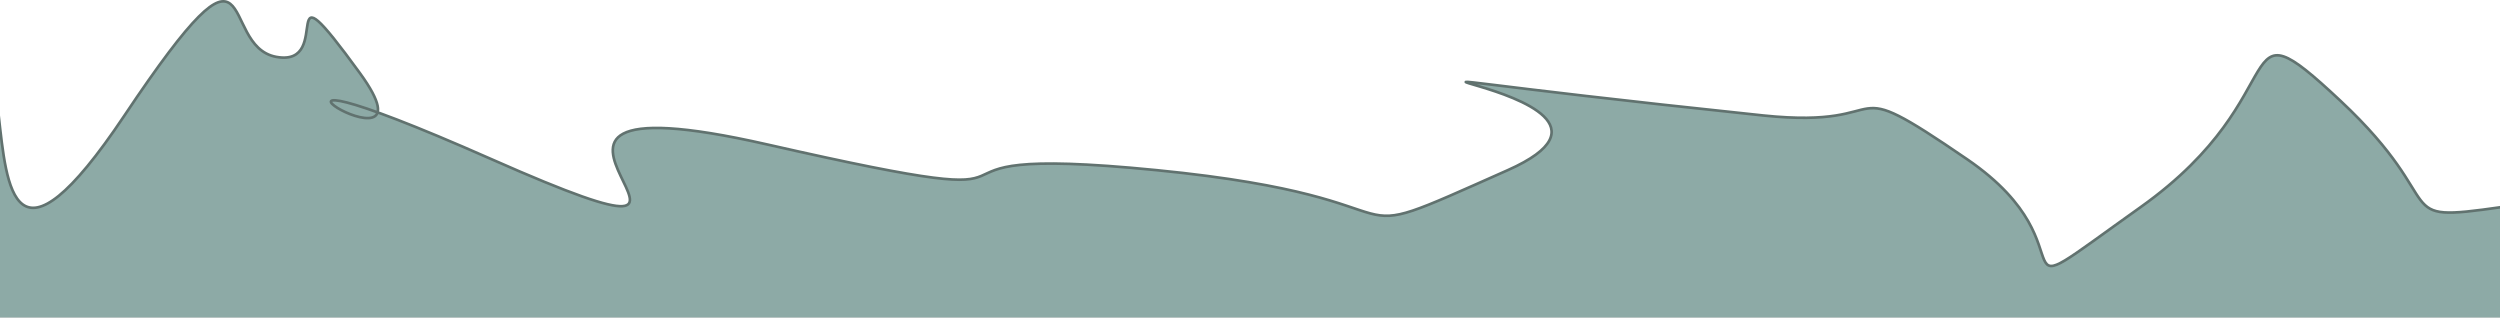
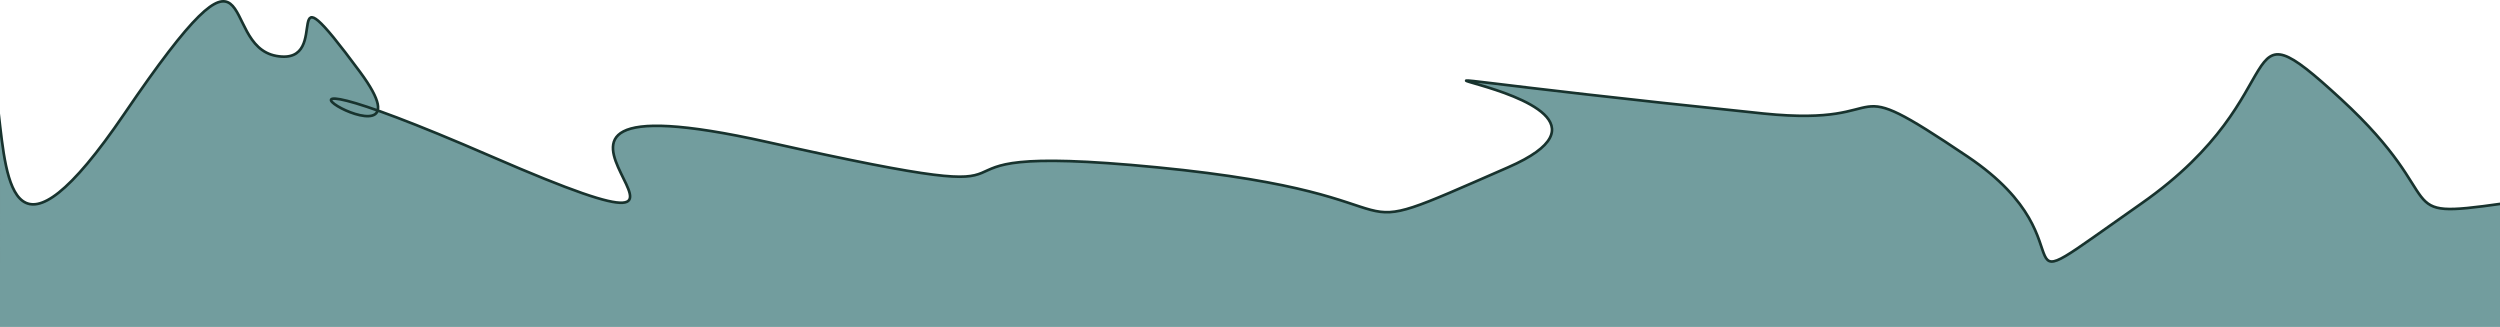
- <svg xmlns="http://www.w3.org/2000/svg" width="1866" height="237" viewBox="0 0 1866 237" fill="none">
-   <mask id="mask0" mask-type="alpha" maskUnits="userSpaceOnUse" x="0" y="0" width="1866" height="237">
-     <rect width="1866" height="237" fill="#C4C4C4" />
+ <svg xmlns="http://www.w3.org/2000/svg" width="1866" height="244" viewBox="0 0 1866 244" fill="none">
+   <mask id="mask0" mask-type="alpha" maskUnits="userSpaceOnUse" x="0" y="0" width="1866" height="244">
+     <rect width="1866" height="244" fill="#C4C4C4" />
  </mask>
  <g mask="url(#mask0)">
-     <path d="M-1 86.204C5.032 138.5 9.521 210.854 92.906 86.204C197.137 -69.609 161.492 34.341 206.232 42.459C250.973 50.576 203.036 -35.56 268.672 54.635C280.052 70.274 283.185 79.215 281.847 83.867C300.412 90.545 327.76 101.561 367.003 118.9C608.405 225.556 313.658 48.998 572.76 107.851C831.862 166.703 642.821 105.145 863.328 127.017C1083.83 148.89 980.835 191.281 1125.38 127.017C1269.93 62.753 861.609 38.4 1316.14 86.204C1420.62 97.027 1368.5 50.576 1468.31 118.9C1568.12 187.223 1478.63 239.311 1597.86 154.527C1717.09 69.743 1662.02 -4.217 1746.83 75.155C1831.64 154.527 1781.25 166.929 1867.53 154.527L1867.53 238L-0.999 238L-1 86.204Z" fill="#8DAAA6" />
-     <path d="M-1 86.204C5.032 138.5 9.521 210.854 92.906 86.204C197.136 -69.609 161.492 34.341 206.232 42.459C250.973 50.576 203.036 -35.56 268.672 54.635C334.308 144.831 125.601 12.243 367.003 118.9C608.405 225.556 313.658 48.998 572.76 107.851C831.862 166.703 642.821 105.145 863.328 127.017C1083.83 148.89 980.835 191.281 1125.38 127.017C1269.93 62.753 861.609 38.4 1316.14 86.204C1420.62 97.027 1368.5 50.576 1468.31 118.9C1568.12 187.223 1478.63 239.311 1597.86 154.527C1717.09 69.743 1662.02 -4.217 1746.83 75.155C1831.64 154.527 1781.25 166.929 1867.53 154.527L1867.53 238L-0.999 238L-1 86.204Z" stroke="#61726F" stroke-width="2" />
+     <path d="M-0.997 84.769C5.037 136.184 9.528 207.319 92.933 84.769C197.19 -68.42 161.535 33.78 206.286 41.761C251.038 49.741 203.089 -34.945 268.742 53.732C280.125 69.107 283.259 77.898 281.92 82.471C300.49 89.037 327.845 99.868 367.097 116.914C608.56 221.774 313.744 48.19 572.91 106.051C832.077 163.912 642.989 103.391 863.551 124.895C1084.11 146.399 981.079 188.077 1125.66 124.895C1270.24 61.713 861.823 37.77 1316.47 84.769C1420.97 95.41 1368.85 49.741 1468.68 116.914C1568.51 184.086 1479 235.297 1598.26 151.941C1717.52 68.585 1662.44 -4.13 1747.27 73.906C1832.1 151.941 1781.69 164.134 1868 151.941L1868 935L-1 935L-0.997 84.769Z" fill="#729D9E" />
+     <path d="M-0.997 84.769C5.037 136.184 9.528 207.319 92.933 84.769C197.19 -68.42 161.535 33.78 206.286 41.761C251.038 49.741 203.089 -34.945 268.742 53.732C334.394 142.408 125.634 12.054 367.097 116.914C608.56 221.774 313.744 48.19 572.91 106.051C832.077 163.912 642.989 103.391 863.551 124.895C1084.11 146.399 981.079 188.077 1125.66 124.895C1270.24 61.713 861.823 37.77 1316.47 84.769C1420.97 95.41 1368.85 49.741 1468.68 116.914C1568.51 184.086 1479 235.297 1598.26 151.941C1717.52 68.585 1662.44 -4.13 1747.27 73.906C1832.1 151.941 1781.69 164.134 1868 151.941L1868 935L-1 935L-0.997 84.769Z" stroke="#18332E" stroke-width="2" />
  </g>
</svg>
